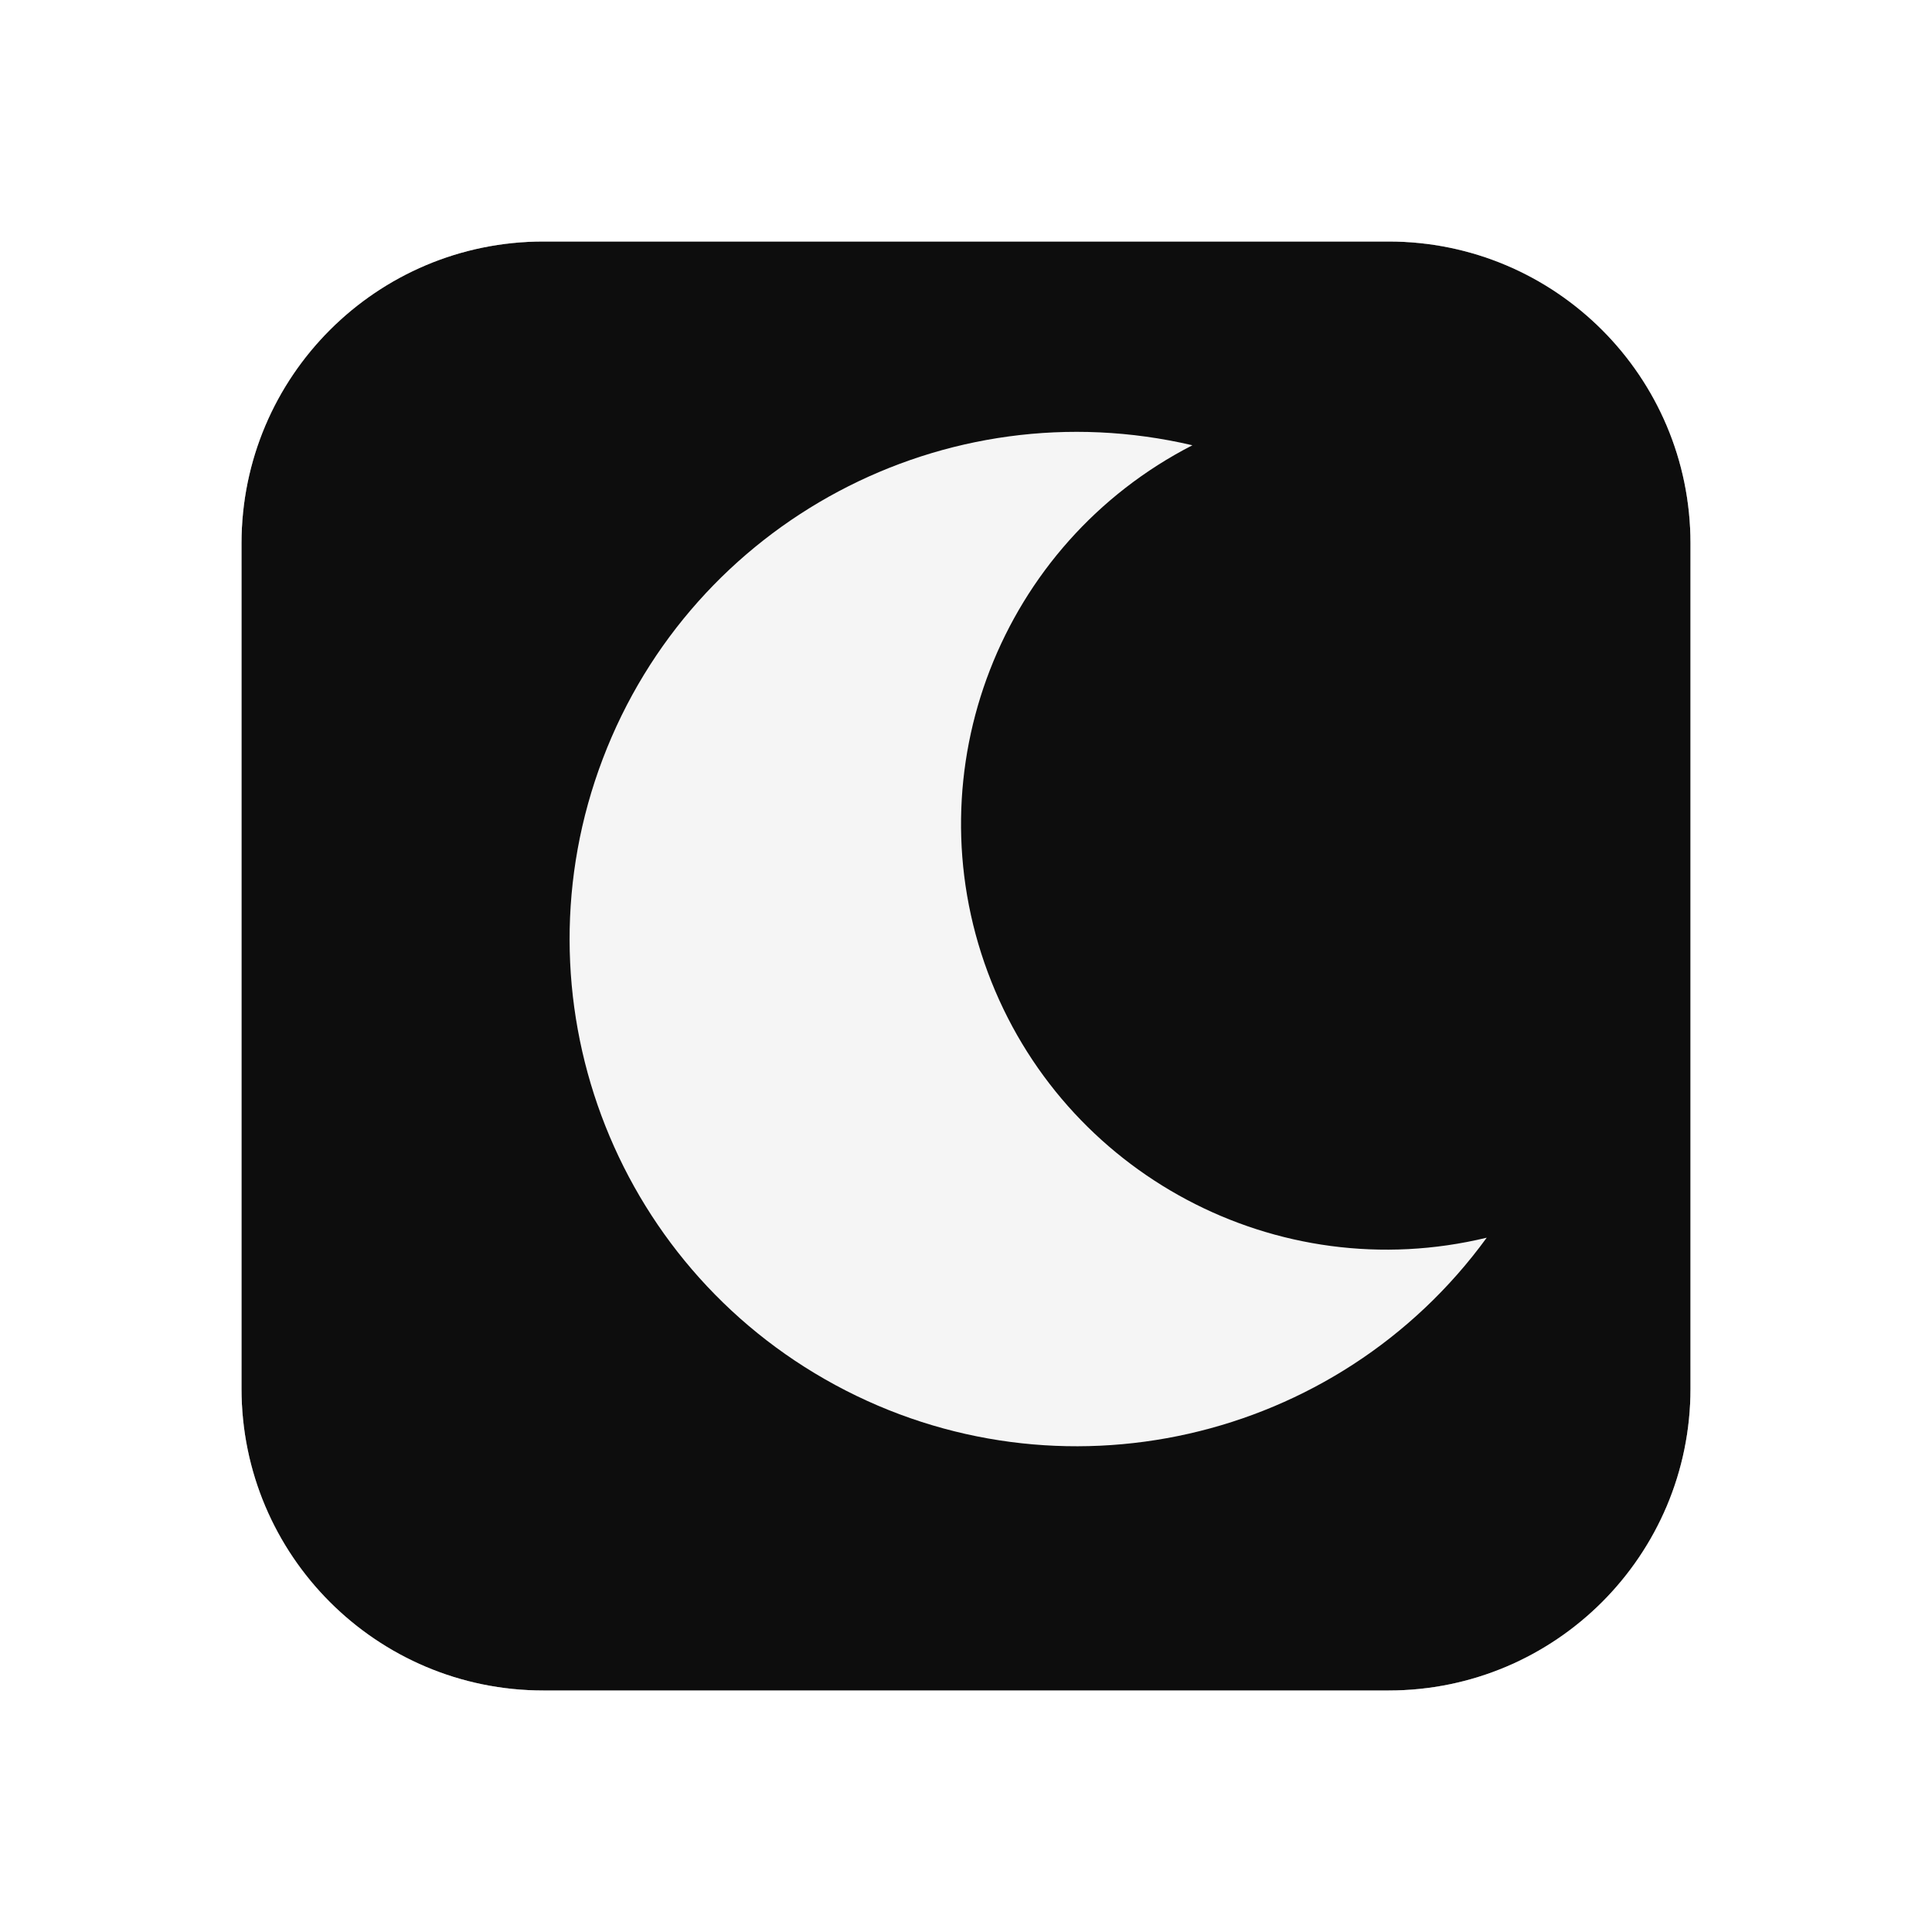
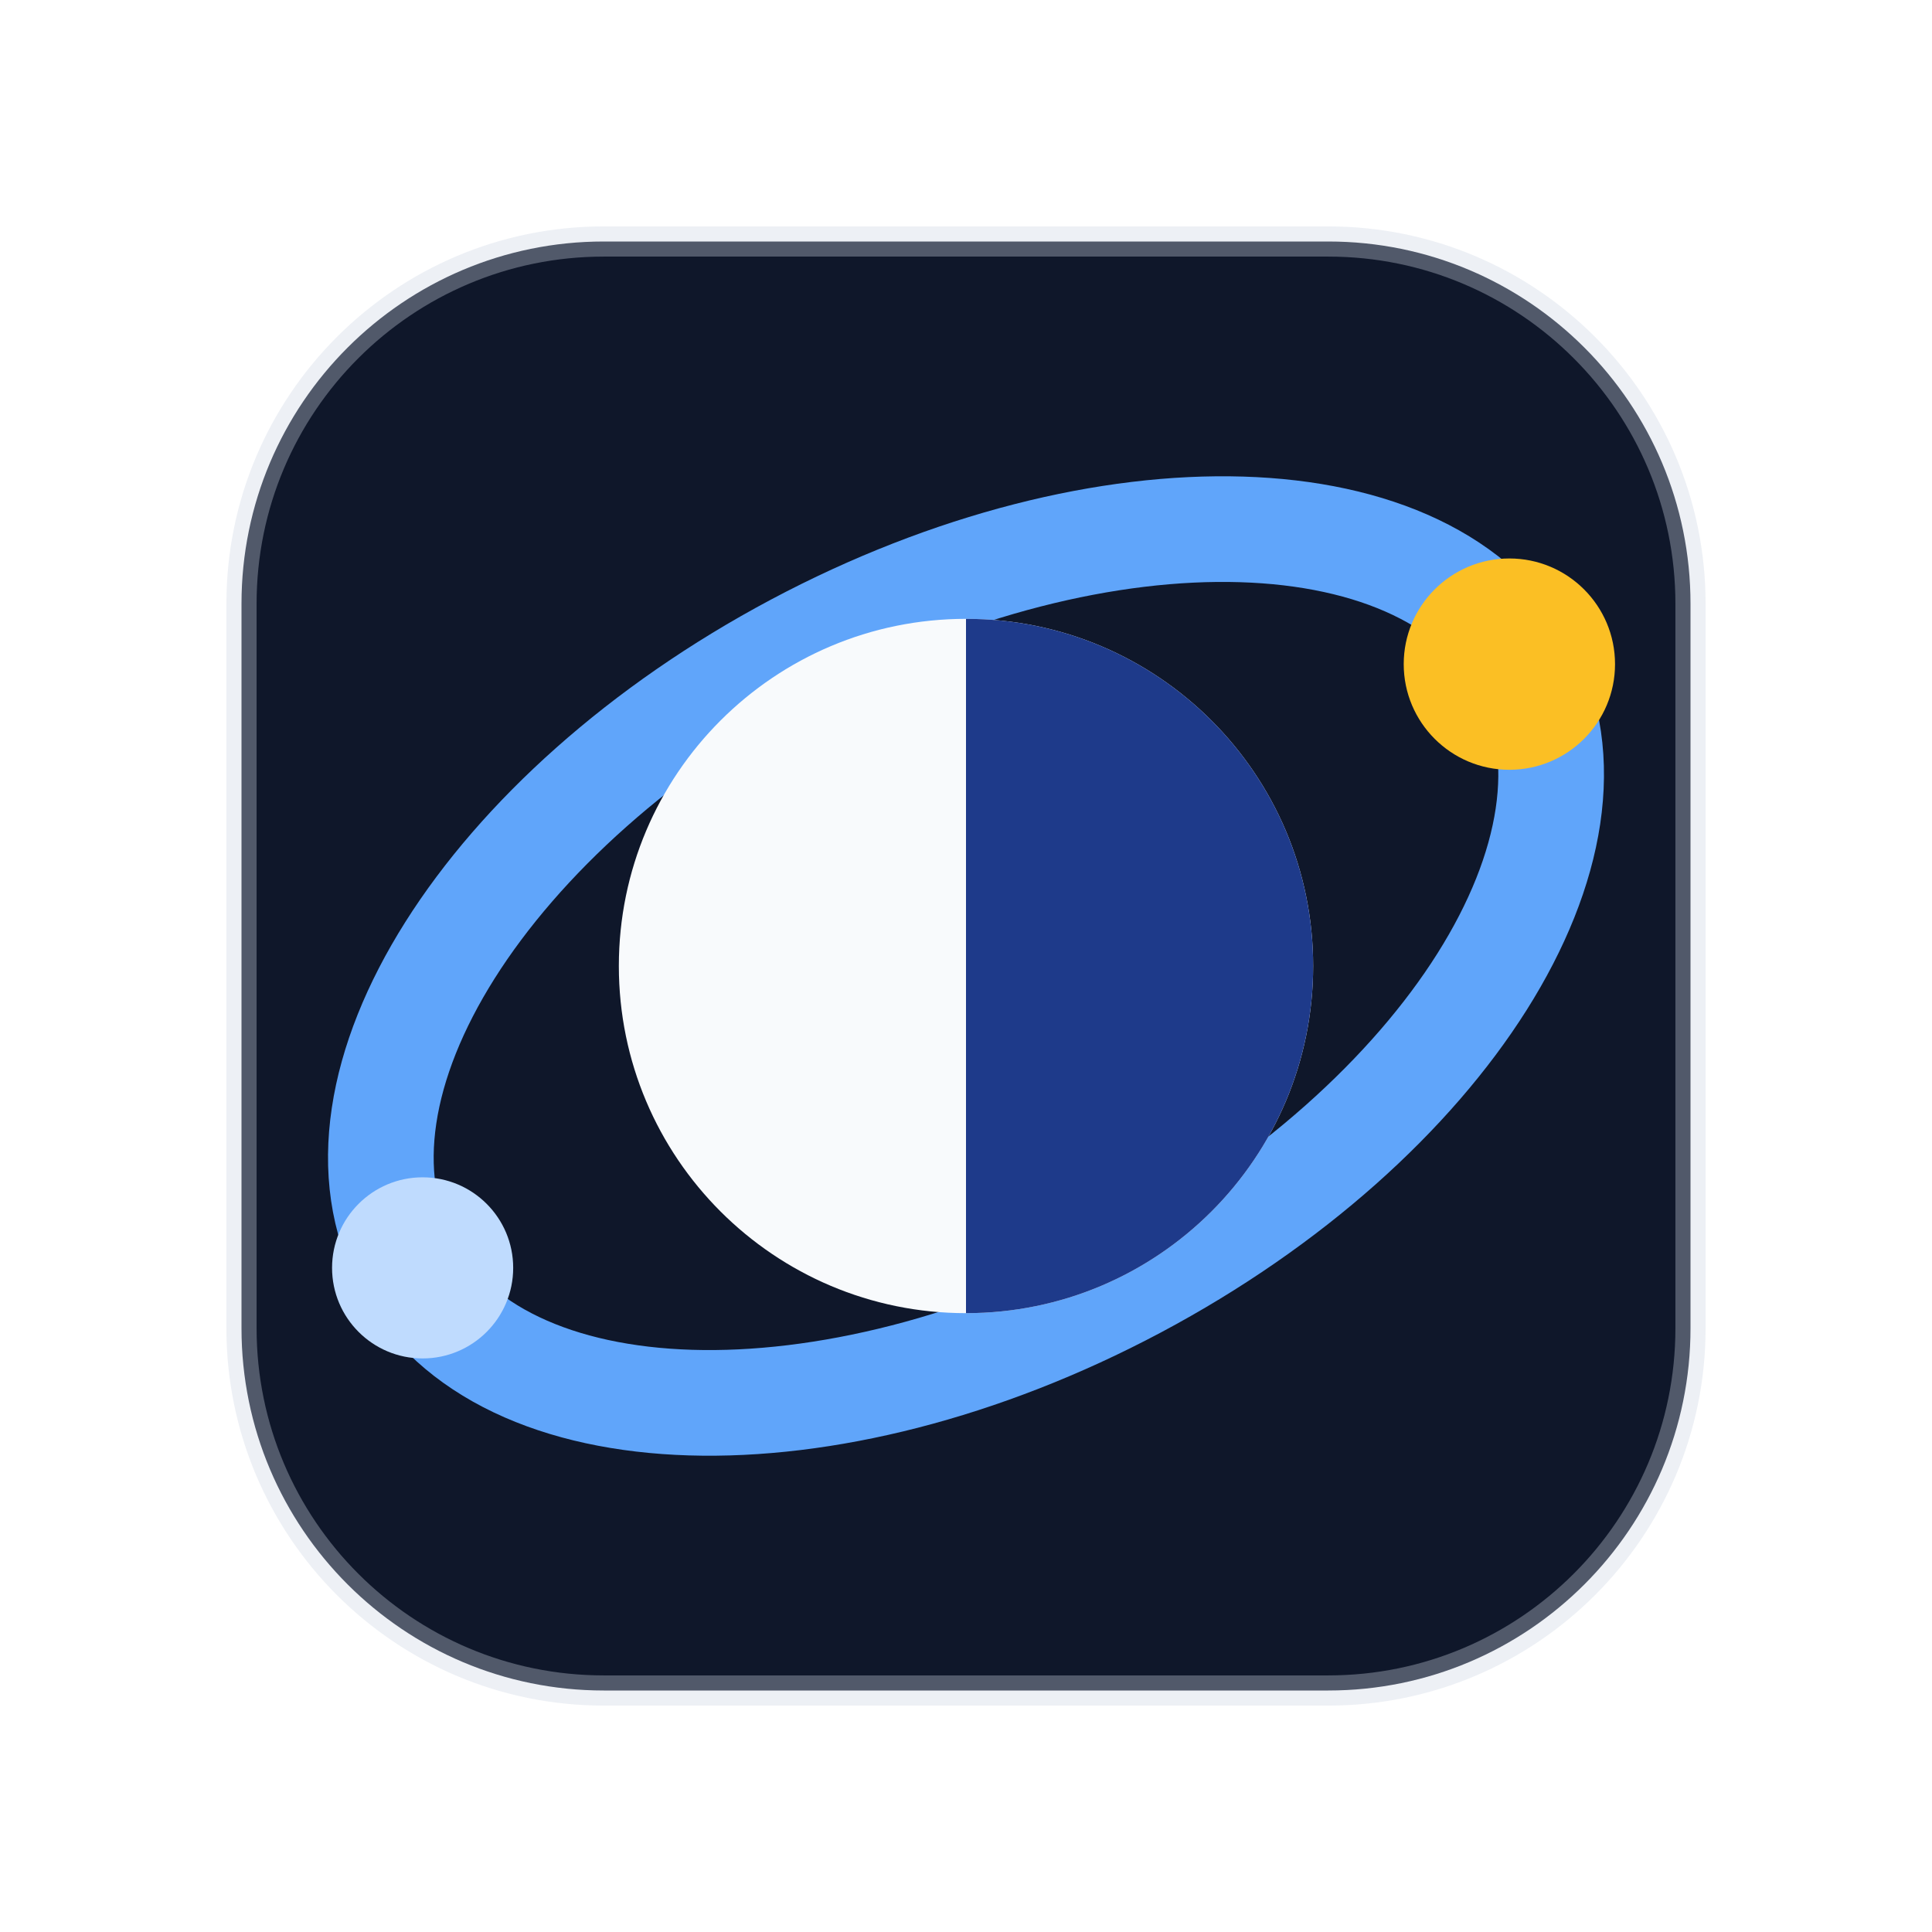
<svg xmlns="http://www.w3.org/2000/svg" width="16" height="16" viewBox="0 0 128 128">
-   <defs>
-     <filter id="softGlow" x="8" y="8" width="112" height="112" filterUnits="userSpaceOnUse">
-       <feDropShadow dx="0" dy="0" stdDeviation="2" flood-color="#ffffff" flood-opacity="0.28" />
-     </filter>
-   </defs>
-   <rect x="16" y="16" width="96" height="96" rx="20" fill="#111111" filter="url(#softGlow)" />
-   <path d="M84 18A44.8 44.8 0 1 0 110 88 37.6 37.6 0 0 1 84 18Z" transform="translate(16 16) scale(0.75)" fill="#f5f5f5" />
+   <rect x="16" y="16" width="96" height="96" rx="24" fill="#0F172A" stroke="#CBD5E1" stroke-opacity="0.35" stroke-width="2" />
+   <ellipse cx="64" cy="64" rx="42" ry="24" fill="none" stroke="#60A5FA" stroke-width="7" transform="rotate(-28 64 64)" />
+   <circle cx="64" cy="64" r="23" fill="#F8FAFC" />
+   <path d="M64 41A23 23 0 0 1 64 87Z" fill="#1E3A8A" />
+   <circle cx="100" cy="44" r="7" fill="#FBBF24" />
+   <circle cx="28" cy="84" r="6" fill="#BFDBFE" />
</svg>
